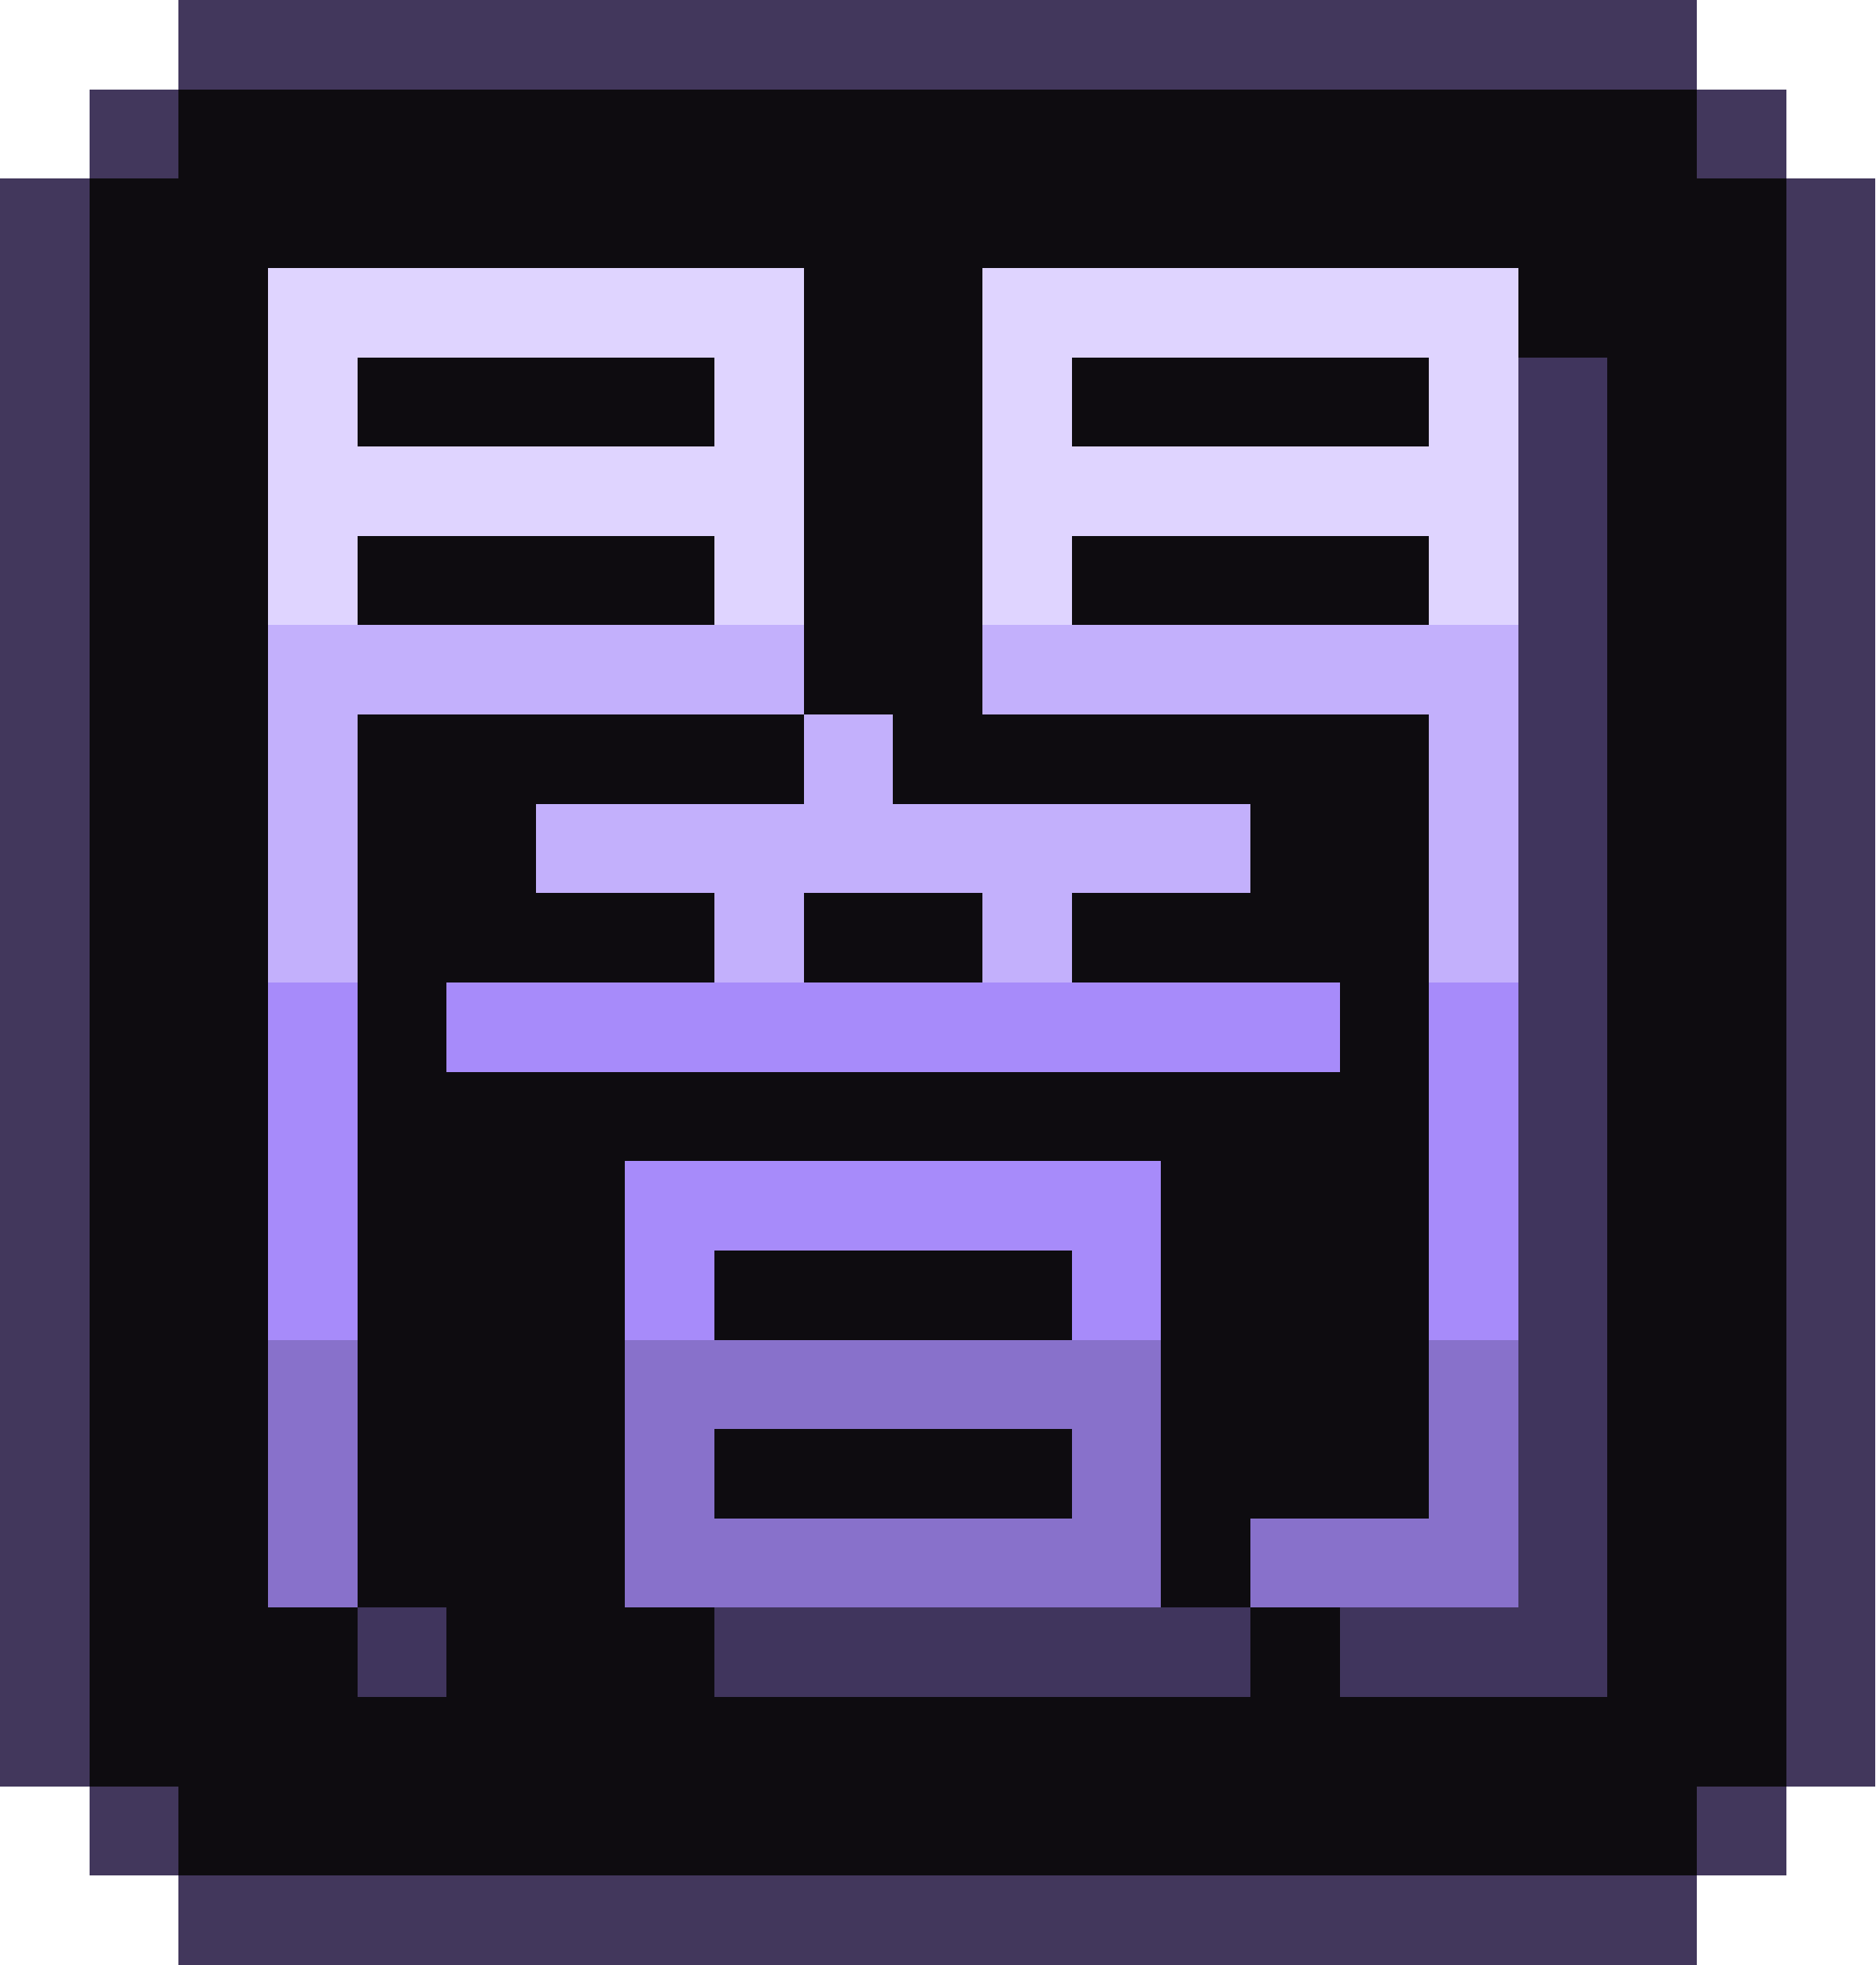
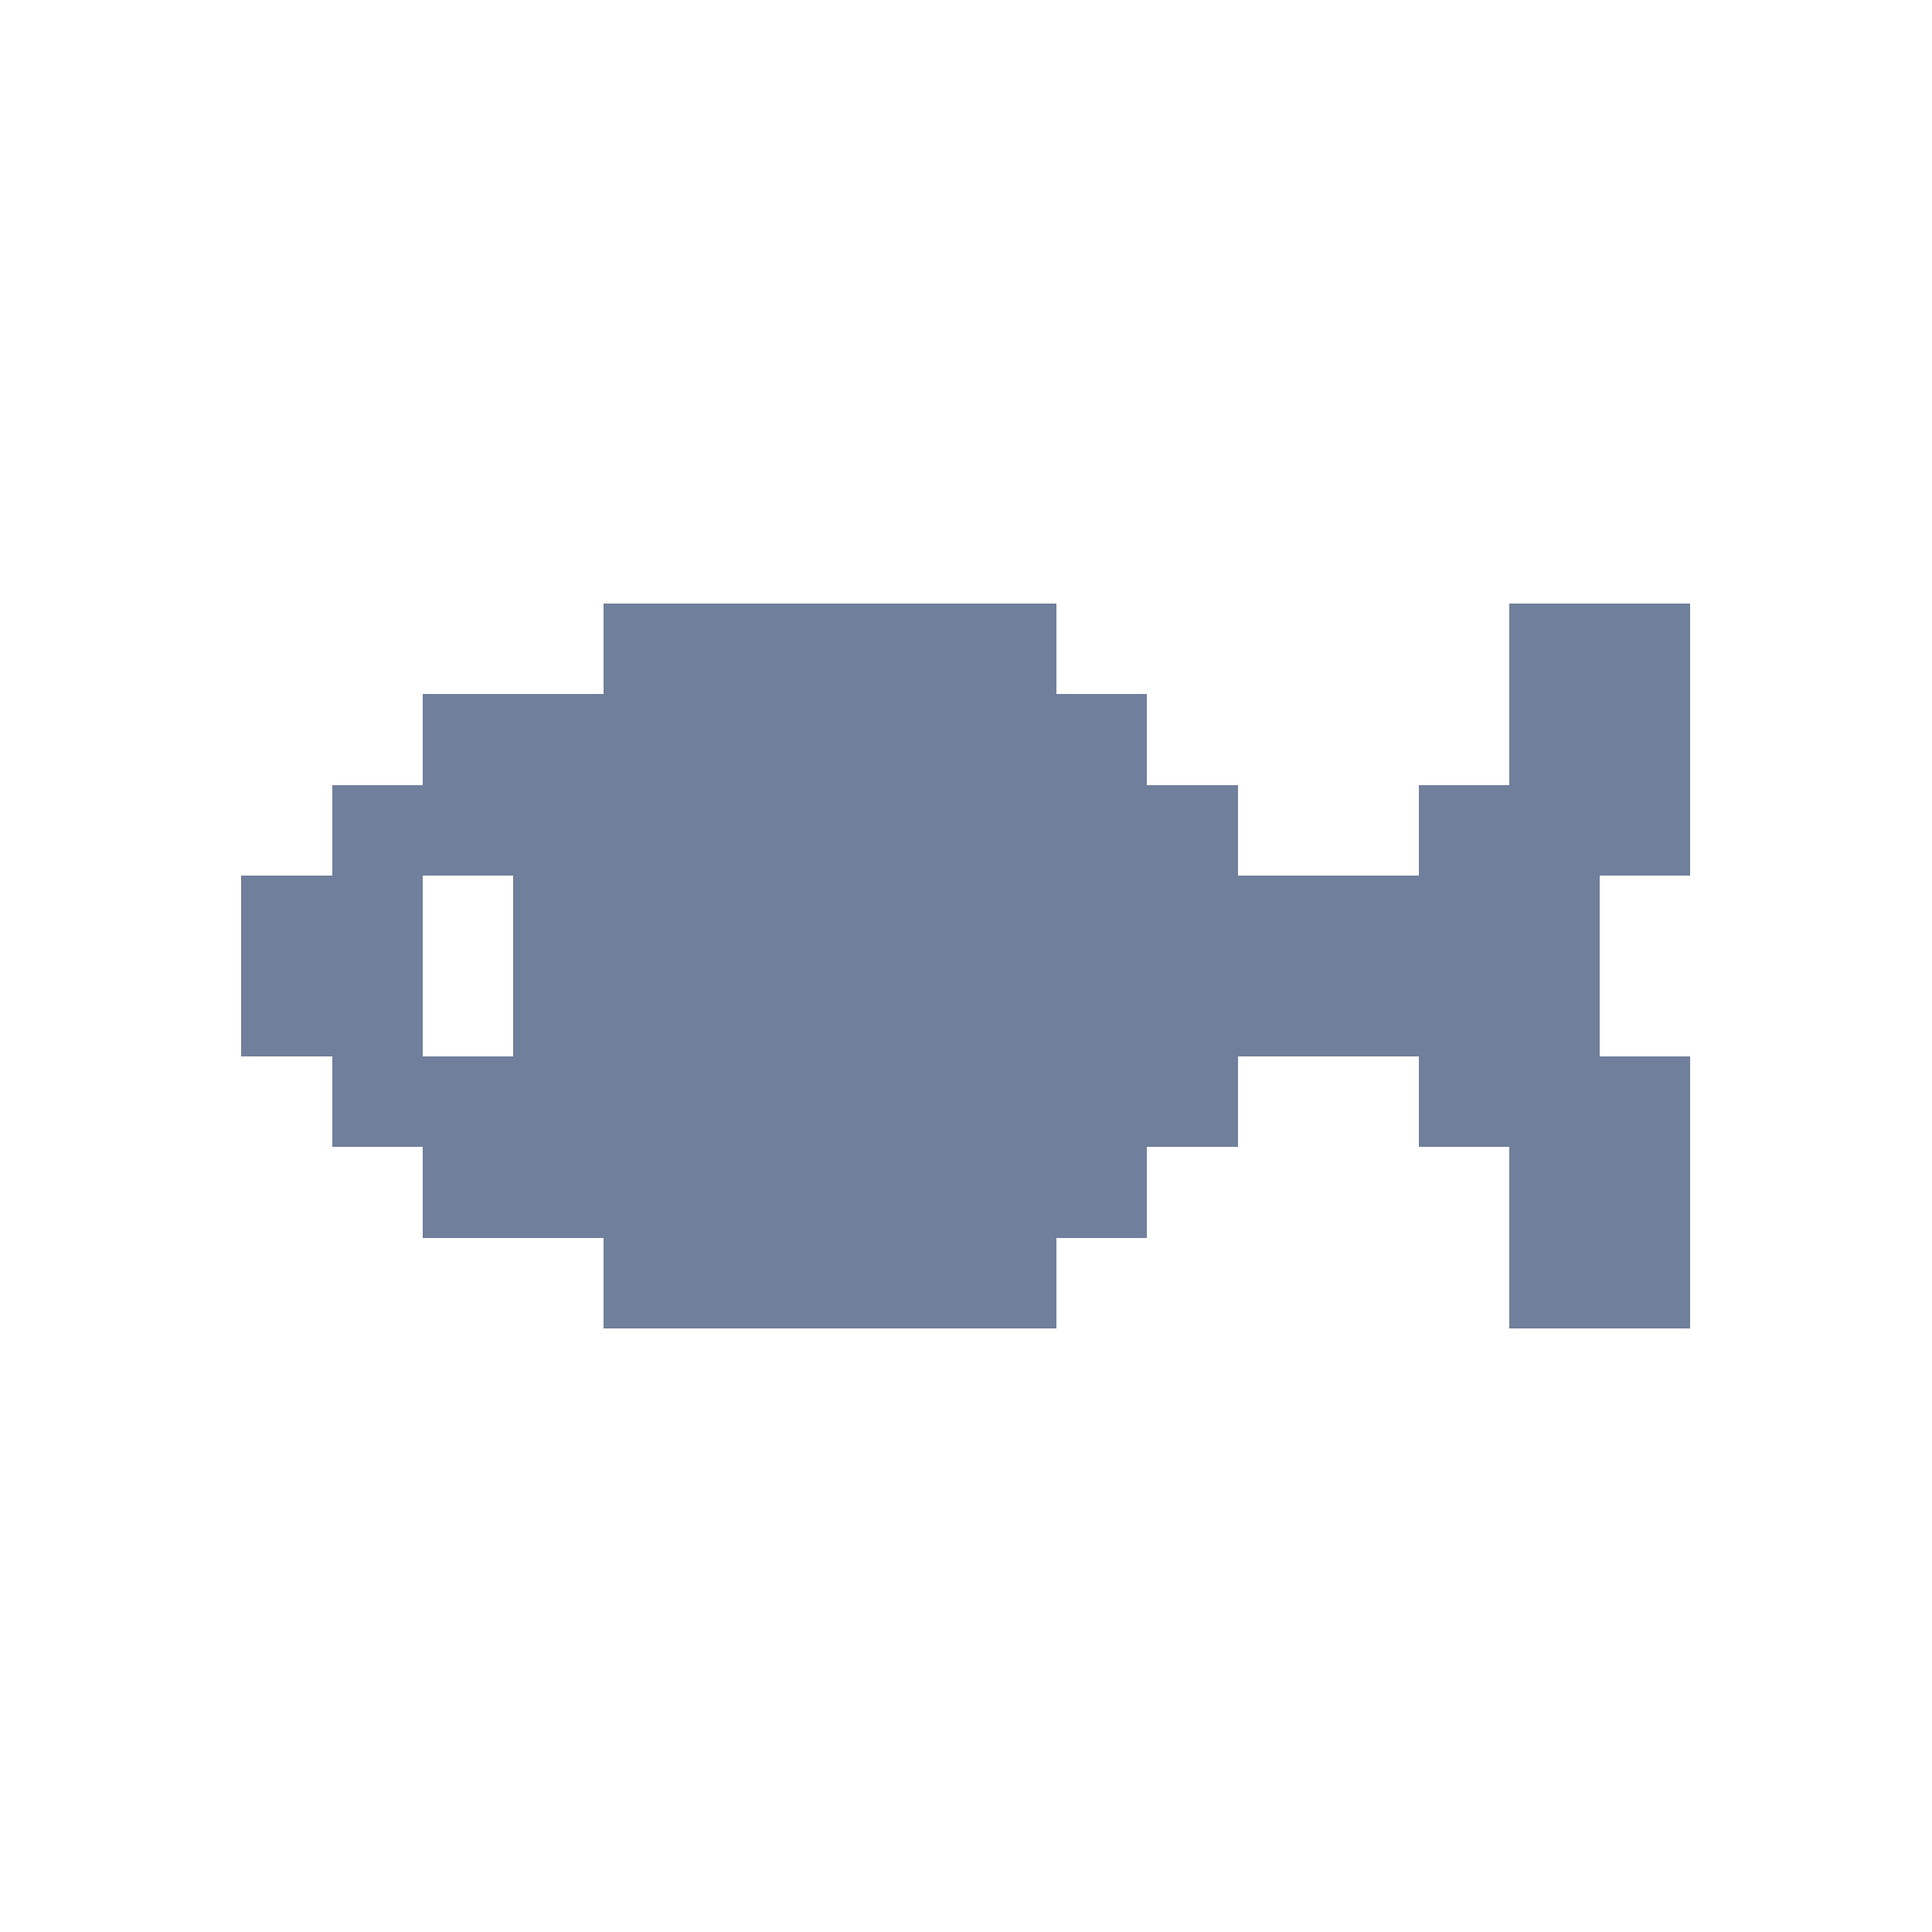
- <svg xmlns="http://www.w3.org/2000/svg" viewBox="0 0 21 22" shape-rendering="crispEdges">
-   <path fill="#42375c" d="M2 0h17v1h1v1h1v18h-1v1h-1v1H2v-1H1v-1H0V2h1V1h1z" />
-   <path fill="#0e0c10" d="M2 1h17v1h1v18h-1v1H2v-1H1V2h1z" />
-   <path fill="#dfd4ff" d="M3 3h1v1h-1zM4 3h1v1h-1zM5 3h1v1h-1zM6 3h1v1h-1zM7 3h1v1h-1zM8 3h1v1h-1zM11 3h1v1h-1zM12 3h1v1h-1zM13 3h1v1h-1zM14 3h1v1h-1zM15 3h1v1h-1zM16 3h1v1h-1zM3 4h1v1h-1zM8 4h1v1h-1zM11 4h1v1h-1zM16 4h1v1h-1zM3 5h1v1h-1zM4 5h1v1h-1zM5 5h1v1h-1zM6 5h1v1h-1zM7 5h1v1h-1zM8 5h1v1h-1zM11 5h1v1h-1zM12 5h1v1h-1zM13 5h1v1h-1zM14 5h1v1h-1zM15 5h1v1h-1zM16 5h1v1h-1zM3 6h1v1h-1zM8 6h1v1h-1zM11 6h1v1h-1zM16 6h1v1h-1z" />
-   <path fill="#40355d" d="M17 4h1v1h-1zM17 5h1v1h-1zM17 6h1v1h-1zM17 7h1v1h-1zM17 8h1v1h-1zM17 9h1v1h-1zM17 10h1v1h-1zM17 11h1v1h-1zM17 12h1v1h-1zM17 13h1v1h-1zM17 14h1v1h-1zM17 15h1v1h-1zM17 16h1v1h-1zM17 17h1v1h-1zM4 18h1v1h-1zM8 18h1v1h-1zM9 18h1v1h-1zM10 18h1v1h-1zM11 18h1v1h-1zM12 18h1v1h-1zM13 18h1v1h-1zM15 18h1v1h-1zM16 18h1v1h-1zM17 18h1v1h-1z" />
-   <path fill="#c3b0fc" d="M3 7h1v1h-1zM4 7h1v1h-1zM5 7h1v1h-1zM6 7h1v1h-1zM7 7h1v1h-1zM8 7h1v1h-1zM11 7h1v1h-1zM12 7h1v1h-1zM13 7h1v1h-1zM14 7h1v1h-1zM15 7h1v1h-1zM16 7h1v1h-1zM3 8h1v1h-1zM9 8h1v1h-1zM16 8h1v1h-1zM3 9h1v1h-1zM6 9h1v1h-1zM7 9h1v1h-1zM8 9h1v1h-1zM9 9h1v1h-1zM10 9h1v1h-1zM11 9h1v1h-1zM12 9h1v1h-1zM13 9h1v1h-1zM16 9h1v1h-1zM3 10h1v1h-1zM8 10h1v1h-1zM11 10h1v1h-1zM16 10h1v1h-1z" />
-   <path fill="#a78bfa" d="M3 11h1v1h-1zM5 11h1v1h-1zM6 11h1v1h-1zM7 11h1v1h-1zM8 11h1v1h-1zM9 11h1v1h-1zM10 11h1v1h-1zM11 11h1v1h-1zM12 11h1v1h-1zM13 11h1v1h-1zM14 11h1v1h-1zM16 11h1v1h-1zM3 12h1v1h-1zM16 12h1v1h-1zM3 13h1v1h-1zM7 13h1v1h-1zM8 13h1v1h-1zM9 13h1v1h-1zM10 13h1v1h-1zM11 13h1v1h-1zM12 13h1v1h-1zM16 13h1v1h-1zM3 14h1v1h-1zM7 14h1v1h-1zM12 14h1v1h-1zM16 14h1v1h-1z" />
-   <path fill="#8871cb" d="M3 15h1v1h-1zM7 15h1v1h-1zM8 15h1v1h-1zM9 15h1v1h-1zM10 15h1v1h-1zM11 15h1v1h-1zM12 15h1v1h-1zM16 15h1v1h-1zM3 16h1v1h-1zM7 16h1v1h-1zM12 16h1v1h-1zM16 16h1v1h-1zM3 17h1v1h-1zM7 17h1v1h-1zM8 17h1v1h-1zM9 17h1v1h-1zM10 17h1v1h-1zM11 17h1v1h-1zM12 17h1v1h-1zM14 17h1v1h-1zM15 17h1v1h-1zM16 17h1v1h-1z" />
+ <svg xmlns="http://www.w3.org/2000/svg" viewBox="0 0 256 256" shape-rendering="crispEdges">
+   <path fill="#707f9b" d="M80 80h60v12h-60zM200 80h24v12h-24zM56 92h96v12h-96zM200 92h24v12h-24zM44 104h120v12h-120zM188 104h36v12h-36zM32 116h24v12h-24zM68 116h144v12h-144zM32 128h24v12h-24zM68 128h144v12h-144zM44 140h120v12h-120zM188 140h36v12h-36zM56 152h96v12h-96zM200 152h24v12h-24zM80 164h60v12h-60zM200 164h24v12h-24z" />
</svg>
